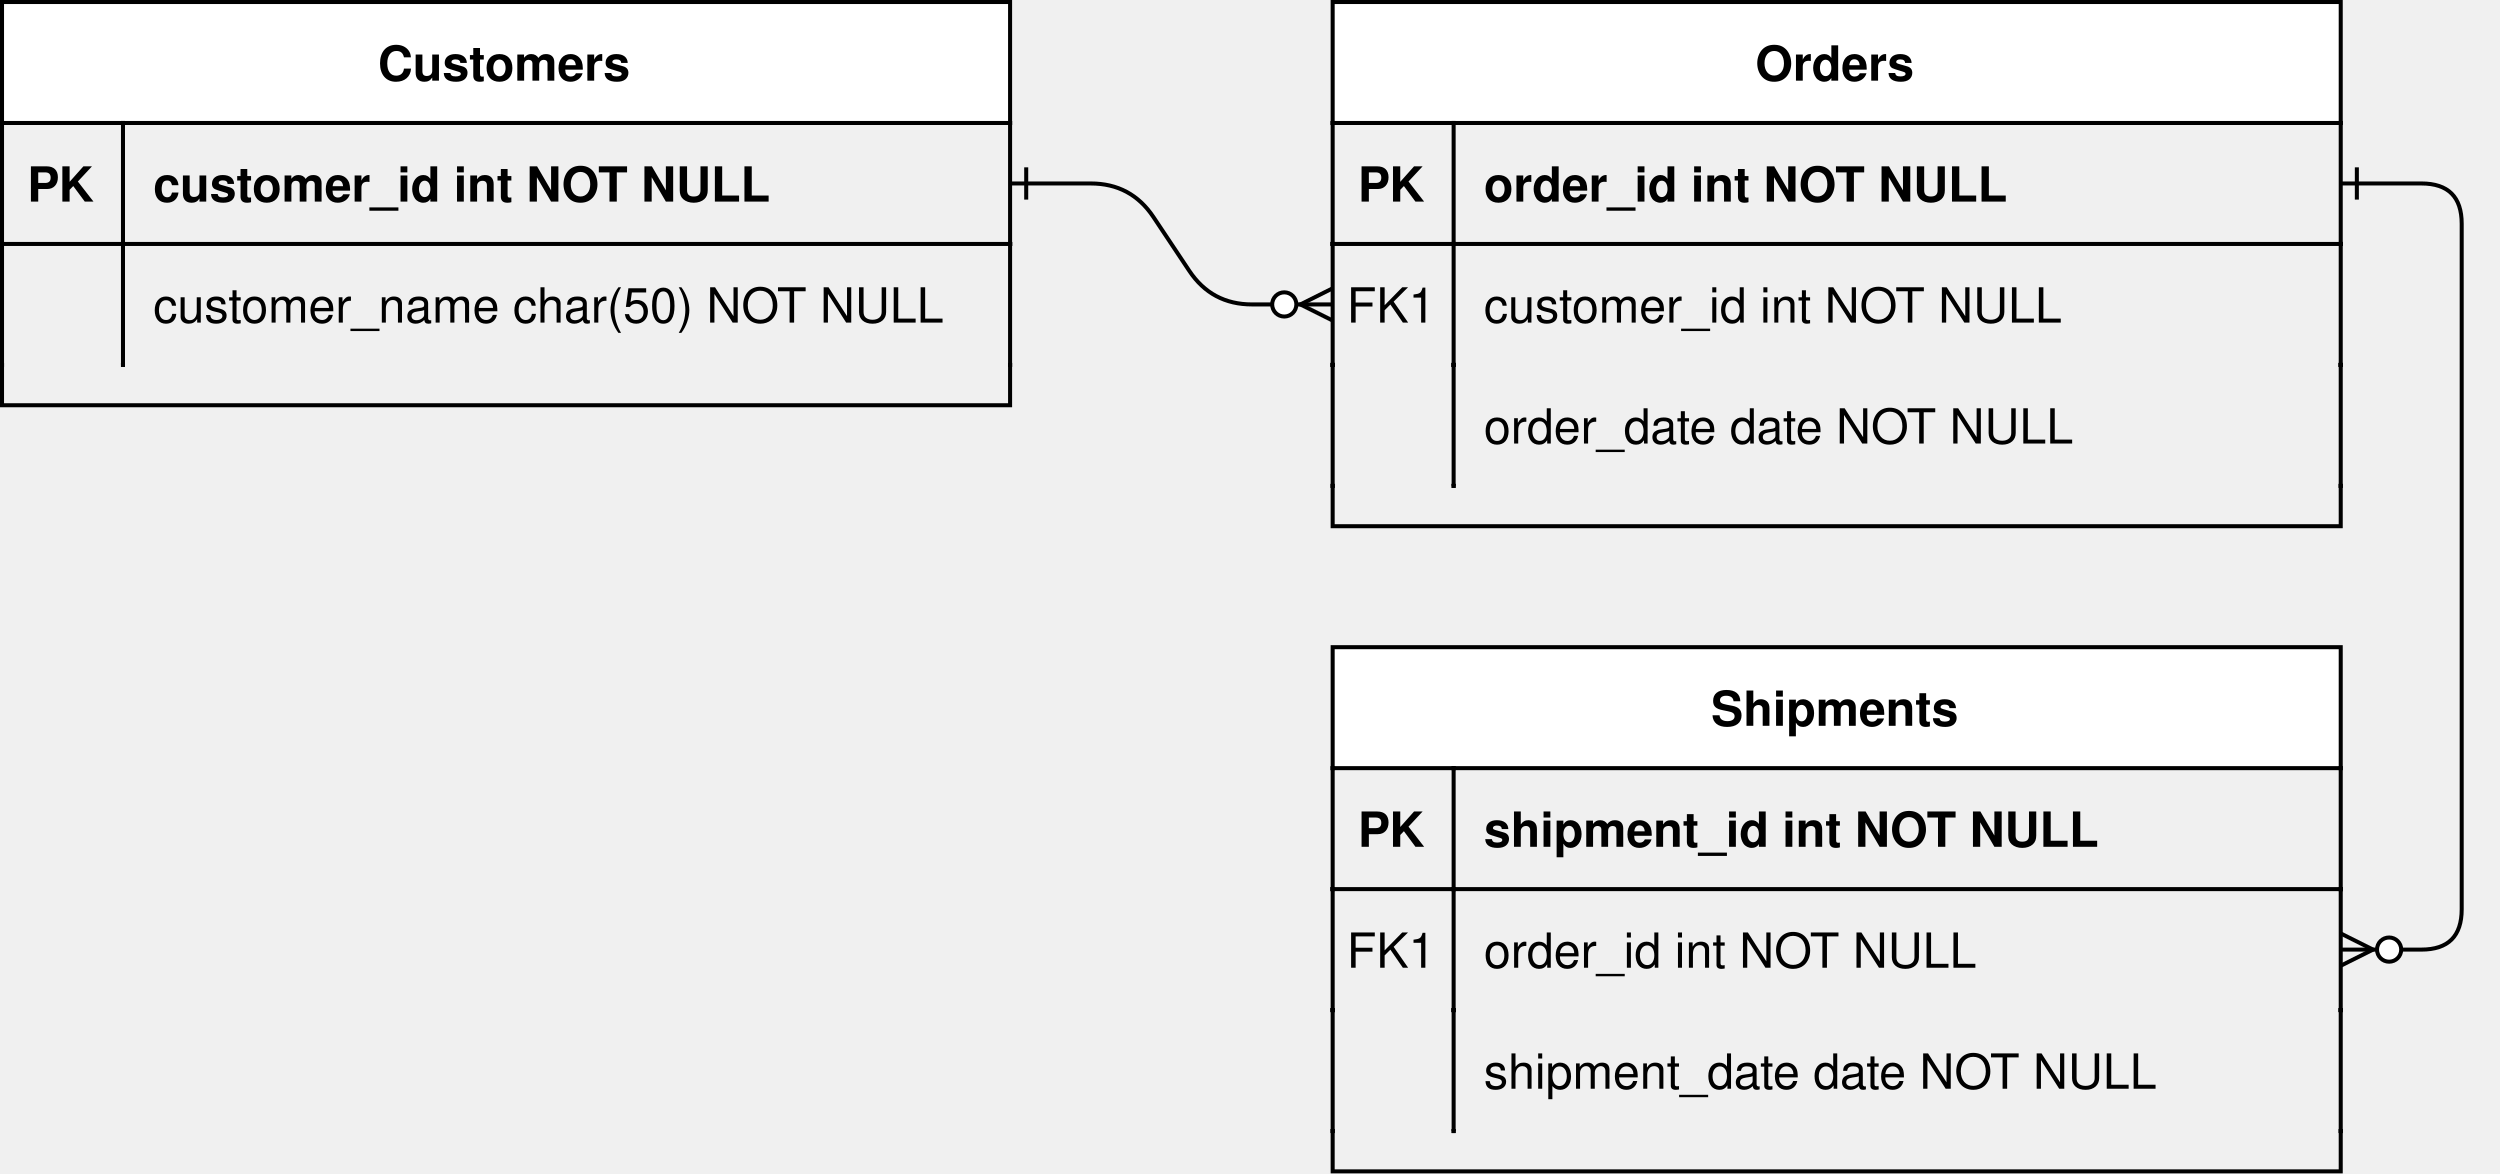
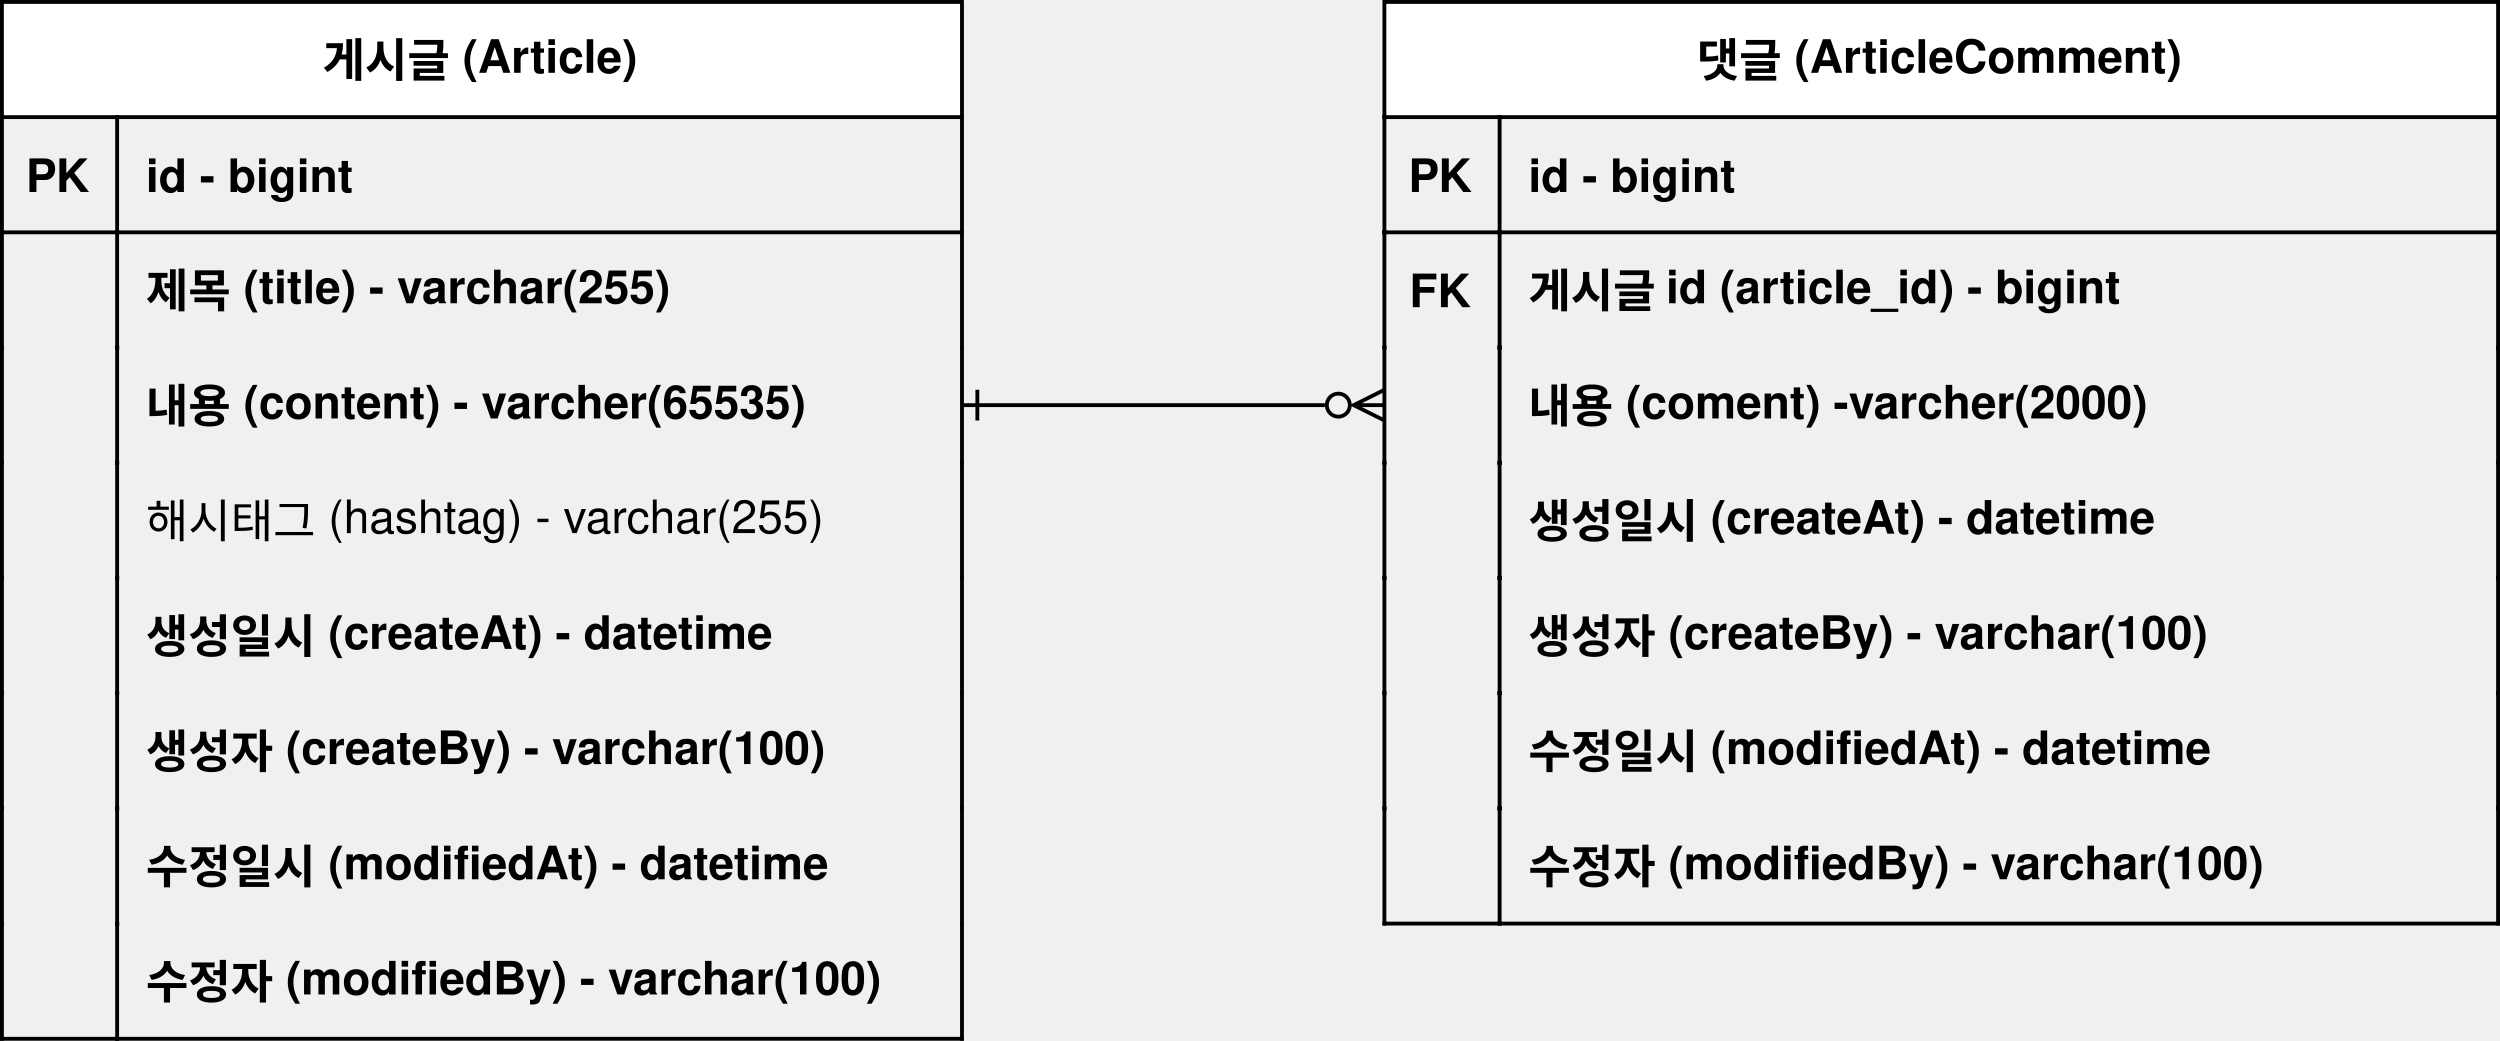
- <svg xmlns="http://www.w3.org/2000/svg" version="1.1" width="620px" height="291px" viewBox="-0.5 -0.5 620 291" content="&lt;mxfile host=&quot;app.diagrams.net&quot; modified=&quot;2022-11-07T10:49:17.587Z&quot; agent=&quot;5.0 (Windows NT 10.0; Win64; x64) AppleWebKit/537.36 (KHTML, like Gecko) Chrome/107.0.0.0 Safari/537.36&quot; etag=&quot;OIIgsl3K0MoiEirdli2P&quot; version=&quot;20.5.3&quot; type=&quot;github&quot;&gt;&lt;diagram id=&quot;R2lEEEUBdFMjLlhIrx00&quot; name=&quot;Page-1&quot;&gt;7Vttb5s6GP01SHcfVoEJSfuxYckmLbmr2m77eOWCA9YIRsZ526+fDTaEOGlhd2m8JlLUwMMTg59zfGyfJpbrz9cfKcziKQlRYgE7XFvuBwsABwCXv4nIpowMbgZlIKI4lEl14AH/RDJoy+gChyhvJDJCEoazZjAgaYoC1ohBSsmqmTYjSfOuGYyQFngIYKJHv+OQxWX02rPr+CeEo1jd2bHllTlUyTKQxzAkq0YIrdmYpEw+4h2ic5iilPErU0h/IGp5o5gx0dNbC4z5ayayryJCogTBDOdXAZnzcJDzlPEMznEiyrzV0FA2xG/njizXp4Sw8mi+9lEisFIwlM80PnC1qgMV7bb4gP9+uZn8sFn6aeV+Y9NpdDd4ei9bWcJkIesra8M2quAo5PWXp/xWmG3uUQIZJumovjJEaXgr0OVJo/ufiJJHMoUp7/wwZ5Cy+hpJZfoY88dzPzgqRZ7b/FzvmnzOnCxogJ7pD+hJSkIaIfZMYl8CHjbYJiv3EZE5YnTDE1Y1xyomxdv8UkFaFGXZZCmUTIqqBqt73BFcEEsOTLcn21HDUlFSNVF2XX5qG+adhno7DfV3GypLozXED7Y6XocKFnVhFHhjlHJbMsoZGEapnt1kgnP9u5TqNxsCtveqlNIZ9YWGiOYar7iiZ+KQwaeCQQUJ5BTmChbwSYlBnHL9LVkSkCSBWY6L9DIS4yScwA1ZMNWQOhvO8BqF9+UMJnI5/ya8sVxSTMwFitXiMkxwlPLjgFNO3HFIUc6fZQJzJjMOknKJKEPrZ1mksPF2QFbDfYtlwNvHMtc+TKgGgl3hcl8WAAUU7zrDMLnnCwWYRgVmTUhEXUNKskc1+kQgE0RDdLRE5VRdFJ8PdZ8kRCCbloJQpBWd84b8xbvr21ee5fEH8Pm5U5/zl0inzCdpzijEBRyIA7VCAqwhI5m8T4Jm6jGoLKY4fiKM8Zn/EKzP0vplrCW2bktoj4ZsT0P27nMXbAnv6ywpVDvGYYjSckiKdSKs8d4D5d76VzXfBWN3ILbEw22NxxYA7mvW39PqT4QQ/sc/5APr1i5V+98vj+Lv18nEqpa6JsGjdLHMHeYZDHAaTcpP9nfw846B39o6OJ7Aa+LZP2el3L8q+zNK2T+1Ug40ZMefnS7gvtJYbAlAvzUAp5LGa63gwSLnfS7VEeyRRuOweFEX/zhYpujgzUUHj6ODN6fWQeUa/ia0ZqngTevyn0oFHd3PK1eIIWSIx+XbWchge7RMkUFH3zk/xDibF6J18To0rwNct5S343kdjr4lPqOpq8Pm2mm/OzPF7XD07fZbsjsq6ho8nekb5FwK4sXz6AqiMbOcvjc+I8nssNzsLpkntz0cfRv+V/seFVcN1kh981yZwmdle3TAyhQpBP9vd3yRQoOdD6BvxQ0cfC3rXxHVXB1U5d23VjxD96MDYsaooW5/+NLDv9gf1tZXOzp/1cM+GmQX+6PlcPz77A/wtu0PYL79AXT746V/ap6T99EBQWOmuIv3cSy9PLn3AXTvw8DB2Lb+5hsfQDc+KnVM4Vys9IMY0n88+93ZLPpNskD4af3jlvKr4PUvktzRLw==&lt;/diagram&gt;&lt;/mxfile&gt;" resource="https://app.diagrams.net/?libs=general;er#HVenusIM%2FBE_STPs%2Ffeature%252F%25238-domain%2Fboard-practice-basic%2Fdocument%2Fboard-erd.svg">
+ <svg xmlns="http://www.w3.org/2000/svg" version="1.1" width="651px" height="271px" viewBox="-0.5 -0.5 651 271" content="&lt;mxfile host=&quot;app.diagrams.net&quot; modified=&quot;2022-11-07T11:00:38.065Z&quot; agent=&quot;5.0 (Windows NT 10.0; Win64; x64) AppleWebKit/537.36 (KHTML, like Gecko) Chrome/107.0.0.0 Safari/537.36&quot; etag=&quot;MaGjALTCNkFK6VVUSrVn&quot; version=&quot;20.5.3&quot; type=&quot;github&quot;&gt;&lt;diagram id=&quot;R2lEEEUBdFMjLlhIrx00&quot; name=&quot;Page-1&quot;&gt;7Z1db+MoFIZ/DVL3YirHH018GSfpjLStVHV2Z3evRjQmDju2iTBtk/n1CzbEcYxTZ5uPTrDUSgYTbHNeeOBgDHBGyfIzhYv5PQlRDGwrXAJnDGy759o2EH9WuCpi+r5bREQUhzJRGfEV/0Qy0pKxzzhEWSUhIyRmeFGNnJI0RVNWiYOUktdqshmJq1ddwAjVIr5OYVyP/QuHbF7EDjyrjP+CcDRXV+5Z8kwCVWIZkc1hSF4rUWjJbknK5C0+IJrAFKWMn7mH9AeiwJvMGRNPOgT2Lf+bidTXESFRjOACZ9dTkvDoacaT3M5ggmNRzBsZBTIjfjlnApwRJYQVR8lyhGJhK2WG4p5uG86uy4GKfFv8YPTpZXX3w2Lpl1fnG7u/jx76T59kLi8wfpblK8uGrVSBo5CXvwzyS2G2ekQxZJikk/JMgNJwKKzLE00efyJK/iD3MOUPH2QMUlaeI6lMfov57TnjnkoiwxYP1x9N3mdGnukU7XgeW4pZ3PTGL2WJfEYkQYyueILXUjtrhcw3daMiaf6wL1X1QamQaJ3h+hoPBOeCkRXOcWU+qropqaksikeSv9o031ZGrterZNTzvWpGvAwjxGoZ8YONBy+jcnXsoxT7wqTifDCluFZVKb3B/1RK36oqxXGPphT/2yPqr+5vBtj9/jBDxGd/PuvalMkQBDYYjMBkBAYB8Ed5zACIR7SuhpThaYx+q+mJt9ALccjgU66c3PgSSY6wPocMgzjl7WmhjimJY7jIcJ68iJnjOLyDK/LMVEYqFMzwEoWPBZFEWq67O55ZJqUl2nalZnEaxjhK+fGUS01cMaAo4/dyBzMmU8gHR5ShZUUFNX3WZbbcUpM0ni+DGyq0PY0KudWbBVex8L7mbFHvK3Z6FLU3mBOKfwrrqIq6abs8/IqTmEPxC4LhVlRA8s5JbgNe00ckJsLAadEeVG0sEoWULP7INS0jFkLaeTl4Af/jJTOyrj3g8Xsd8XCvDPM/kZyyEUkzRiHOrYS4SV+RMGvAyEJmGqOZyp/KchfHT4Qxzvw9BNBcaeqqUFW4pQqcY4nAqYng4fdGGfCHZRjGj7z7B9MoLoyW9wZhaTSNZbVlvS7f7YLfrp6EF/ssztExx2GI0nfZw34TBs6e5S8zK0tl79xgzNudFDJeQZ7TMDtG2+3W7MyT29Yn/v+EIwWM8xldtcFF2iBbwClOo7vilzdbqvBOpYolaKyl9kFV0iq7E8jE65jQignWu9S2mwk352bCTXsRnKZxQCFW+R0eCJ6ZQOhrOvMjMLTyPnwAhkMw9EUfng/28h58jooXSKdzSK9sz2vu1H8QYOhUUu1aHFoyxtFi0NHi7LRoO448Gi18o2gxMJMWapKggosADGwQuIIbvsKFcNzwEqwAA9GrG89zjEZGg26MQ0avxcREx4wjM6NnnxsabSYdLogavbenIC4TG3X3IpiMge9JbMgpgzEYOGruoC+mDzhI5jCbMxhd4sjDOryQzONI3aHZceTkHPHOzpE9HJaXwBHXUI5oXJICH5wa4/zABbz6iHHIGAQbk9FiQEIRv7XhekQS8hDDCfrVIfKOsUiTisyDiMYJ2kHk1BAZnB0ie/gxLwEifUMhovFU6iEyAb5VsiNYbQ9Cepb1yw9C3sOPBgEZxw91Gx0/zsiP9QvsZ+OHvYdP8wL4UajePH4oq27zYwD8gZo79/SDkISEeIZR2A1DWujIPIxovKQdRk6NEffsGNnDpXkJGHEMxYjGZanHiBqGKHp0A5GWEjKPIDr/aCDW5fiObkXOiCRJ8ZbGLsxsIeVCF+a46n3bHS9U+Rozr4FxeBB0bsl2/YH3rcwpKk1jh0DXeuh0cLz+QN0teelrcwz1TNp1z2S3OqeFLnZw/uawnG+T3QmEoi7ZkeGoI8U3yKBboHNSMjh1h+PtucnQYqx4oF6/Y6j/0dH5H3etv88ZcgWLLv93HKrR46+BlDMoyDyedJ7HD8CTtiPO4/HELM+jY6jn0dF5HvWLeBK1hkct4LEts12NTZoxDxl7rPfrkHEsZGhX8JyUGcr7aQozfDOZ4eo++tW9eX1gFRlHEVczlu0ocnKK6NbvnJYiewxAL4AihewNpIhmgNm9en1AAZkHkO5LZR8BILq1O6cFiFkfK3MN/VqZq/9cWffu9YF1ZB5Hum+YfQCOaNfwnJYjZn3GzDX0O2ZqwNu9fP1+hOz/SbPLRIjav6Nhvwze+s5JRFIYb+6VQcXtIIWGMs0dyQUgavy/iLGVRAp8ZkRghyVqvwy0xOzvjeN/RFbXngyNl6oVEQGFm+YNOsq9ONYw296uQ79Bx9YuG2/u2LHrO6JMQa4pXdMkXOsNOhoQwYPldj2FLMo9lpzJfw==&lt;/diagram&gt;&lt;/mxfile&gt;" resource="https://app.diagrams.net/#HVenusIM%2FBE_STPs%2Ffeature%252F%25238-domain%2Fboard-practice-basic%2Fdocument%2Fboard-erd.svg">
  <defs>
-     <clipPath id="mx-clip-330-30-30-30-0">
-       <rect x="330" y="30" width="30" height="30" />
-     </clipPath>
-     <clipPath id="mx-clip-366-30-214-30-0">
-       <rect x="366" y="30" width="214" height="30" />
-     </clipPath>
-     <clipPath id="mx-clip-330-60-30-30-0">
-       <rect x="330" y="60" width="30" height="30" />
-     </clipPath>
-     <clipPath id="mx-clip-366-60-214-30-0">
-       <rect x="366" y="60" width="214" height="30" />
-     </clipPath>
-     <clipPath id="mx-clip-366-90-214-30-0">
-       <rect x="366" y="90" width="214" height="30" />
-     </clipPath>
-     <clipPath id="mx-clip-330-190-30-30-0">
-       <rect x="330" y="190" width="30" height="30" />
-     </clipPath>
-     <clipPath id="mx-clip-366-190-214-30-0">
-       <rect x="366" y="190" width="214" height="30" />
-     </clipPath>
-     <clipPath id="mx-clip-330-220-30-30-0">
-       <rect x="330" y="220" width="30" height="30" />
-     </clipPath>
-     <clipPath id="mx-clip-366-220-214-30-0">
-       <rect x="366" y="220" width="214" height="30" />
-     </clipPath>
-     <clipPath id="mx-clip-366-250-214-30-0">
-       <rect x="366" y="250" width="214" height="30" />
-     </clipPath>
    <clipPath id="mx-clip-0-30-30-30-0">
      <rect x="0" y="30" width="30" height="30" />
    </clipPath>
    <clipPath id="mx-clip-36-30-214-30-0">
      <rect x="36" y="30" width="214" height="30" />
    </clipPath>
    <clipPath id="mx-clip-36-60-214-30-0">
      <rect x="36" y="60" width="214" height="30" />
    </clipPath>
+     <clipPath id="mx-clip-36-90-214-30-0">
+       <rect x="36" y="90" width="214" height="30" />
+     </clipPath>
+     <clipPath id="mx-clip-36-120-214-30-0">
+       <rect x="36" y="120" width="214" height="30" />
+     </clipPath>
+     <clipPath id="mx-clip-36-150-214-30-0">
+       <rect x="36" y="150" width="214" height="30" />
+     </clipPath>
+     <clipPath id="mx-clip-36-180-214-30-0">
+       <rect x="36" y="180" width="214" height="30" />
+     </clipPath>
+     <clipPath id="mx-clip-36-210-214-30-0">
+       <rect x="36" y="210" width="214" height="30" />
+     </clipPath>
+     <clipPath id="mx-clip-36-240-214-30-0">
+       <rect x="36" y="240" width="214" height="30" />
+     </clipPath>
+     <clipPath id="mx-clip-360-30-30-30-0">
+       <rect x="360" y="30" width="30" height="30" />
+     </clipPath>
+     <clipPath id="mx-clip-396-30-254-30-0">
+       <rect x="396" y="30" width="254" height="30" />
+     </clipPath>
+     <clipPath id="mx-clip-360-60-30-30-0">
+       <rect x="360" y="60" width="30" height="30" />
+     </clipPath>
+     <clipPath id="mx-clip-396-60-254-30-0">
+       <rect x="396" y="60" width="254" height="30" />
+     </clipPath>
+     <clipPath id="mx-clip-396-90-254-30-0">
+       <rect x="396" y="90" width="254" height="30" />
+     </clipPath>
+     <clipPath id="mx-clip-396-120-254-30-0">
+       <rect x="396" y="120" width="254" height="30" />
+     </clipPath>
+     <clipPath id="mx-clip-396-150-254-30-0">
+       <rect x="396" y="150" width="254" height="30" />
+     </clipPath>
+     <clipPath id="mx-clip-396-180-254-30-0">
+       <rect x="396" y="180" width="254" height="30" />
+     </clipPath>
+     <clipPath id="mx-clip-396-210-254-30-0">
+       <rect x="396" y="210" width="254" height="30" />
+     </clipPath>
  </defs>
  <g>
-     <path d="M 250 45 L 270 45 Q 280 45 285.55 53.32 L 294.45 66.68 Q 300 75 310 75 L 330 75" fill="none" stroke="rgb(0, 0, 0)" stroke-miterlimit="10" pointer-events="stroke" />
-     <path d="M 254 41 L 254 49" fill="none" stroke="rgb(0, 0, 0)" stroke-miterlimit="10" pointer-events="all" />
-     <ellipse cx="318" cy="75" rx="3" ry="3" fill="#ffffff" stroke="rgb(0, 0, 0)" pointer-events="all" />
-     <path d="M 330 71 L 322 75 L 330 79" fill="none" stroke="rgb(0, 0, 0)" stroke-miterlimit="10" pointer-events="all" />
-     <path d="M 580 45 L 600 45 Q 610 45 610 55 L 610 225 Q 610 235 600 235 L 580 235" fill="none" stroke="rgb(0, 0, 0)" stroke-miterlimit="10" pointer-events="stroke" />
-     <path d="M 584 41 L 584 49" fill="none" stroke="rgb(0, 0, 0)" stroke-miterlimit="10" pointer-events="all" />
-     <ellipse cx="592" cy="235" rx="3" ry="3" fill="#ffffff" stroke="rgb(0, 0, 0)" pointer-events="all" />
-     <path d="M 580 239 L 588 235 L 580 231" fill="none" stroke="rgb(0, 0, 0)" stroke-miterlimit="10" pointer-events="all" />
-     <path d="M 330 30 L 330 0 L 580 0 L 580 30" fill="rgb(255, 255, 255)" stroke="rgb(0, 0, 0)" stroke-miterlimit="10" pointer-events="all" />
-     <path d="M 330 30 L 330 130 L 580 130 L 580 30" fill="none" stroke="rgb(0, 0, 0)" stroke-miterlimit="10" pointer-events="none" />
-     <path d="M 330 30 L 580 30" fill="none" stroke="rgb(0, 0, 0)" stroke-miterlimit="10" pointer-events="none" />
-     <path d="M 360 30 L 360 60 L 360 90 L 360 120" fill="none" stroke="rgb(0, 0, 0)" stroke-miterlimit="10" pointer-events="none" />
+     <path d="M 0 30 L 0 0 L 250 0 L 250 30" fill="rgb(255, 255, 255)" stroke="rgb(0, 0, 0)" stroke-miterlimit="10" pointer-events="all" />
+     <path d="M 0 30 L 0 270 L 250 270 L 250 30" fill="none" stroke="rgb(0, 0, 0)" stroke-miterlimit="10" pointer-events="none" />
+     <path d="M 0 30 L 250 30" fill="none" stroke="rgb(0, 0, 0)" stroke-miterlimit="10" pointer-events="none" />
+     <path d="M 30 30 L 30 60 L 30 90 L 30 120 L 30 150 L 30 180 L 30 210 L 30 240 L 30 270" fill="none" stroke="rgb(0, 0, 0)" stroke-miterlimit="10" pointer-events="none" />
    <g fill="rgb(0, 0, 0)" font-family="Helvetica" font-weight="bold" pointer-events="none" text-anchor="middle" font-size="12px">
-       <text x="454.5" y="19.5">Orders</text>
-     </g>
-     <path d="M 330 30 M 580 30 M 580 60 L 330 60" fill="none" stroke="rgb(0, 0, 0)" stroke-linecap="square" stroke-miterlimit="10" pointer-events="none" />
-     <path d="M 330 30 M 360 30 M 360 60 M 330 60" fill="none" stroke="rgb(0, 0, 0)" stroke-linecap="square" stroke-miterlimit="10" pointer-events="none" />
-     <g fill="rgb(0, 0, 0)" font-family="Helvetica" font-weight="bold" pointer-events="none" clip-path="url(#mx-clip-330-30-30-30-0)" text-anchor="middle" font-size="12px">
-       <text x="344.5" y="49.5">PK</text>
-     </g>
-     <path d="M 360 30 M 580 30 M 580 60 M 360 60" fill="none" stroke="rgb(0, 0, 0)" stroke-linecap="square" stroke-miterlimit="10" pointer-events="none" />
-     <g fill="rgb(0, 0, 0)" font-family="Helvetica" font-weight="bold" text-decoration="underline" pointer-events="none" clip-path="url(#mx-clip-366-30-214-30-0)" font-size="12px">
-       <text x="367.5" y="49.5">order_id int NOT NULL </text>
-     </g>
-     <path d="M 330 60 M 580 60 M 580 90 M 330 90" fill="none" stroke="rgb(0, 0, 0)" stroke-linecap="square" stroke-miterlimit="10" pointer-events="none" />
-     <path d="M 330 60 M 360 60 M 360 90 M 330 90" fill="none" stroke="rgb(0, 0, 0)" stroke-linecap="square" stroke-miterlimit="10" pointer-events="none" />
-     <g fill="rgb(0, 0, 0)" font-family="Helvetica" pointer-events="none" clip-path="url(#mx-clip-330-60-30-30-0)" text-anchor="middle" font-size="12px">
-       <text x="344.5" y="79.5">FK1</text>
-     </g>
-     <path d="M 360 60 M 580 60 M 580 90 M 360 90" fill="none" stroke="rgb(0, 0, 0)" stroke-linecap="square" stroke-miterlimit="10" pointer-events="none" />
-     <g fill="rgb(0, 0, 0)" font-family="Helvetica" pointer-events="none" clip-path="url(#mx-clip-366-60-214-30-0)" font-size="12px">
-       <text x="367.5" y="79.5">customer_id int NOT NULL</text>
-     </g>
-     <path d="M 330 90 M 580 90 M 580 120 M 330 120" fill="none" stroke="rgb(0, 0, 0)" stroke-linecap="square" stroke-miterlimit="10" pointer-events="none" />
-     <path d="M 330 90 M 360 90 M 360 120 M 330 120" fill="none" stroke="rgb(0, 0, 0)" stroke-linecap="square" stroke-miterlimit="10" pointer-events="none" />
-     <path d="M 360 90 M 580 90 M 580 120 M 360 120" fill="none" stroke="rgb(0, 0, 0)" stroke-linecap="square" stroke-miterlimit="10" pointer-events="none" />
-     <g fill="rgb(0, 0, 0)" font-family="Helvetica" pointer-events="none" clip-path="url(#mx-clip-366-90-214-30-0)" font-size="12px">
-       <text x="367.5" y="109.5">order_date date NOT NULL</text>
-     </g>
-     <path d="M 330 190 L 330 160 L 580 160 L 580 190" fill="rgb(255, 255, 255)" stroke="rgb(0, 0, 0)" stroke-miterlimit="10" pointer-events="none" />
-     <path d="M 330 190 L 330 290 L 580 290 L 580 190" fill="none" stroke="rgb(0, 0, 0)" stroke-miterlimit="10" pointer-events="none" />
-     <path d="M 330 190 L 580 190" fill="none" stroke="rgb(0, 0, 0)" stroke-miterlimit="10" pointer-events="none" />
-     <path d="M 360 190 L 360 220 L 360 250 L 360 280" fill="none" stroke="rgb(0, 0, 0)" stroke-miterlimit="10" pointer-events="none" />
-     <g fill="rgb(0, 0, 0)" font-family="Helvetica" font-weight="bold" pointer-events="none" text-anchor="middle" font-size="12px">
-       <text x="454.5" y="179.5">Shipments</text>
-     </g>
-     <path d="M 330 190 M 580 190 M 580 220 L 330 220" fill="none" stroke="rgb(0, 0, 0)" stroke-linecap="square" stroke-miterlimit="10" pointer-events="none" />
-     <path d="M 330 190 M 360 190 M 360 220 M 330 220" fill="none" stroke="rgb(0, 0, 0)" stroke-linecap="square" stroke-miterlimit="10" pointer-events="none" />
-     <g fill="rgb(0, 0, 0)" font-family="Helvetica" font-weight="bold" pointer-events="none" clip-path="url(#mx-clip-330-190-30-30-0)" text-anchor="middle" font-size="12px">
-       <text x="344.5" y="209.5">PK</text>
-     </g>
-     <path d="M 360 190 M 580 190 M 580 220 M 360 220" fill="none" stroke="rgb(0, 0, 0)" stroke-linecap="square" stroke-miterlimit="10" pointer-events="none" />
-     <g fill="rgb(0, 0, 0)" font-family="Helvetica" font-weight="bold" text-decoration="underline" pointer-events="none" clip-path="url(#mx-clip-366-190-214-30-0)" font-size="12px">
-       <text x="367.5" y="209.5">shipment_id int NOT NULL </text>
-     </g>
-     <path d="M 330 220 M 580 220 M 580 250 M 330 250" fill="none" stroke="rgb(0, 0, 0)" stroke-linecap="square" stroke-miterlimit="10" pointer-events="none" />
-     <path d="M 330 220 M 360 220 M 360 250 M 330 250" fill="none" stroke="rgb(0, 0, 0)" stroke-linecap="square" stroke-miterlimit="10" pointer-events="none" />
-     <g fill="rgb(0, 0, 0)" font-family="Helvetica" pointer-events="none" clip-path="url(#mx-clip-330-220-30-30-0)" text-anchor="middle" font-size="12px">
-       <text x="344.5" y="239.5">FK1</text>
-     </g>
-     <path d="M 360 220 M 580 220 M 580 250 M 360 250" fill="none" stroke="rgb(0, 0, 0)" stroke-linecap="square" stroke-miterlimit="10" pointer-events="none" />
-     <g fill="rgb(0, 0, 0)" font-family="Helvetica" pointer-events="none" clip-path="url(#mx-clip-366-220-214-30-0)" font-size="12px">
-       <text x="367.5" y="239.5">order_id int NOT NULL</text>
-     </g>
-     <path d="M 330 250 M 580 250 M 580 280 M 330 280" fill="none" stroke="rgb(0, 0, 0)" stroke-linecap="square" stroke-miterlimit="10" pointer-events="none" />
-     <path d="M 330 250 M 360 250 M 360 280 M 330 280" fill="none" stroke="rgb(0, 0, 0)" stroke-linecap="square" stroke-miterlimit="10" pointer-events="none" />
-     <path d="M 360 250 M 580 250 M 580 280 M 360 280" fill="none" stroke="rgb(0, 0, 0)" stroke-linecap="square" stroke-miterlimit="10" pointer-events="none" />
-     <g fill="rgb(0, 0, 0)" font-family="Helvetica" pointer-events="none" clip-path="url(#mx-clip-366-250-214-30-0)" font-size="12px">
-       <text x="367.5" y="269.5">shipment_date date NOT NULL</text>
-     </g>
-     <path d="M 0 30 L 0 0 L 250 0 L 250 30" fill="rgb(255, 255, 255)" stroke="rgb(0, 0, 0)" stroke-miterlimit="10" pointer-events="none" />
-     <path d="M 0 30 L 0 100 L 250 100 L 250 30" fill="none" stroke="rgb(0, 0, 0)" stroke-miterlimit="10" pointer-events="none" />
-     <path d="M 0 30 L 250 30" fill="none" stroke="rgb(0, 0, 0)" stroke-miterlimit="10" pointer-events="none" />
-     <path d="M 30 30 L 30 60 L 30 90" fill="none" stroke="rgb(0, 0, 0)" stroke-miterlimit="10" pointer-events="none" />
-     <g fill="rgb(0, 0, 0)" font-family="Helvetica" font-weight="bold" pointer-events="none" text-anchor="middle" font-size="12px">
-       <text x="124.5" y="19.5">Customers</text>
+       <text x="124.5" y="19.5">게시글 (Article)</text>
    </g>
    <path d="M 0 30 M 250 30 M 250 60 L 0 60" fill="none" stroke="rgb(0, 0, 0)" stroke-linecap="square" stroke-miterlimit="10" pointer-events="none" />
    <path d="M 0 30 M 30 30 M 30 60 M 0 60" fill="none" stroke="rgb(0, 0, 0)" stroke-linecap="square" stroke-miterlimit="10" pointer-events="none" />
    <g fill="rgb(0, 0, 0)" font-family="Helvetica" font-weight="bold" pointer-events="none" clip-path="url(#mx-clip-0-30-30-30-0)" text-anchor="middle" font-size="12px">
      <text x="14.5" y="49.5">PK</text>
    </g>
    <path d="M 30 30 M 250 30 M 250 60 M 30 60" fill="none" stroke="rgb(0, 0, 0)" stroke-linecap="square" stroke-miterlimit="10" pointer-events="none" />
    <g fill="rgb(0, 0, 0)" font-family="Helvetica" font-weight="bold" text-decoration="underline" pointer-events="none" clip-path="url(#mx-clip-36-30-214-30-0)" font-size="12px">
-       <text x="37.5" y="49.5">customer_id int NOT NULL </text>
+       <text x="37.5" y="49.5">id - bigint</text>
    </g>
-     <path d="M 0 60 M 250 60 M 250 90 M 0 90" fill="none" stroke="rgb(0, 0, 0)" stroke-linecap="square" stroke-miterlimit="10" pointer-events="none" />
    <path d="M 0 60 M 30 60 M 30 90 M 0 90" fill="none" stroke="rgb(0, 0, 0)" stroke-linecap="square" stroke-miterlimit="10" pointer-events="none" />
    <path d="M 30 60 M 250 60 M 250 90 M 30 90" fill="none" stroke="rgb(0, 0, 0)" stroke-linecap="square" stroke-miterlimit="10" pointer-events="none" />
-     <g fill="rgb(0, 0, 0)" font-family="Helvetica" pointer-events="none" clip-path="url(#mx-clip-36-60-214-30-0)" font-size="12px">
-       <text x="37.5" y="79.5">customer_name char(50) NOT NULL</text>
+     <g fill="rgb(0, 0, 0)" font-family="Helvetica" font-weight="bold" pointer-events="none" clip-path="url(#mx-clip-36-60-214-30-0)" font-size="12px">
+       <text x="37.5" y="79.5">제목 (title) - varchar(255)</text>
    </g>
+     <path d="M 0 90 M 30 90 M 30 120 M 0 120" fill="none" stroke="rgb(0, 0, 0)" stroke-linecap="square" stroke-miterlimit="10" pointer-events="none" />
+     <path d="M 30 90 M 250 90 M 250 120 M 30 120" fill="none" stroke="rgb(0, 0, 0)" stroke-linecap="square" stroke-miterlimit="10" pointer-events="none" />
+     <g fill="rgb(0, 0, 0)" font-family="Helvetica" font-weight="bold" pointer-events="none" clip-path="url(#mx-clip-36-90-214-30-0)" font-size="12px">
+       <text x="37.5" y="109.5">내용 (content) - varcher(65535)</text>
+     </g>
+     <path d="M 0 120 M 30 120 M 30 150 M 0 150" fill="none" stroke="rgb(0, 0, 0)" stroke-linecap="square" stroke-miterlimit="10" pointer-events="none" />
+     <path d="M 30 120 M 250 120 M 250 150 M 30 150" fill="none" stroke="rgb(0, 0, 0)" stroke-linecap="square" stroke-miterlimit="10" pointer-events="none" />
+     <g fill="rgb(0, 0, 0)" font-family="Helvetica" pointer-events="none" clip-path="url(#mx-clip-36-120-214-30-0)" font-size="12px">
+       <text x="37.5" y="139.5">해시태그 (hashtag) - varchar(255)</text>
+     </g>
+     <path d="M 0 150 M 30 150 M 30 180 M 0 180" fill="none" stroke="rgb(0, 0, 0)" stroke-linecap="square" stroke-miterlimit="10" pointer-events="none" />
+     <path d="M 30 150 M 250 150 M 250 180 M 30 180" fill="none" stroke="rgb(0, 0, 0)" stroke-linecap="square" stroke-miterlimit="10" pointer-events="none" />
+     <g fill="rgb(0, 0, 0)" font-family="Helvetica" font-weight="bold" pointer-events="none" clip-path="url(#mx-clip-36-150-214-30-0)" font-size="12px">
+       <text x="37.5" y="169.5">생성일시 (createAt) - datetime</text>
+     </g>
+     <path d="M 0 180 M 30 180 M 30 210 M 0 210" fill="none" stroke="rgb(0, 0, 0)" stroke-linecap="square" stroke-miterlimit="10" pointer-events="none" />
+     <path d="M 30 180 M 250 180 M 250 210 M 30 210" fill="none" stroke="rgb(0, 0, 0)" stroke-linecap="square" stroke-miterlimit="10" pointer-events="none" />
+     <g fill="rgb(0, 0, 0)" font-family="Helvetica" font-weight="bold" pointer-events="none" clip-path="url(#mx-clip-36-180-214-30-0)" font-size="12px">
+       <text x="37.5" y="199.5">생성자 (createBy) - varchar(100)</text>
+     </g>
+     <path d="M 0 210 M 30 210 M 30 240 M 0 240" fill="none" stroke="rgb(0, 0, 0)" stroke-linecap="square" stroke-miterlimit="10" pointer-events="none" />
+     <path d="M 30 210 M 250 210 M 250 240 M 30 240" fill="none" stroke="rgb(0, 0, 0)" stroke-linecap="square" stroke-miterlimit="10" pointer-events="none" />
+     <g fill="rgb(0, 0, 0)" font-family="Helvetica" font-weight="bold" pointer-events="none" clip-path="url(#mx-clip-36-210-214-30-0)" font-size="12px">
+       <text x="37.5" y="229.5">수정일시 (modifiedAt) - datetime</text>
+     </g>
+     <path d="M 0 240 M 30 240 M 30 270 M 0 270" fill="none" stroke="rgb(0, 0, 0)" stroke-linecap="square" stroke-miterlimit="10" pointer-events="none" />
+     <path d="M 30 240 M 250 240 M 250 270 M 30 270" fill="none" stroke="rgb(0, 0, 0)" stroke-linecap="square" stroke-miterlimit="10" pointer-events="none" />
+     <g fill="rgb(0, 0, 0)" font-family="Helvetica" font-weight="bold" pointer-events="none" clip-path="url(#mx-clip-36-240-214-30-0)" font-size="12px">
+       <text x="37.5" y="259.5">수정자 (modifiedBy) - varchar(100)</text>
+     </g>
+     <path d="M 360 30 L 360 0 L 650 0 L 650 30" fill="rgb(255, 255, 255)" stroke="rgb(0, 0, 0)" stroke-miterlimit="10" pointer-events="none" />
+     <path d="M 360 30 L 360 240 L 650 240 L 650 30" fill="none" stroke="rgb(0, 0, 0)" stroke-miterlimit="10" pointer-events="none" />
+     <path d="M 360 30 L 650 30" fill="none" stroke="rgb(0, 0, 0)" stroke-miterlimit="10" pointer-events="none" />
+     <path d="M 390 30 L 390 60 L 390 90 L 390 120 L 390 150 L 390 180 L 390 210 L 390 240" fill="none" stroke="rgb(0, 0, 0)" stroke-miterlimit="10" pointer-events="none" />
+     <g fill="rgb(0, 0, 0)" font-family="Helvetica" font-weight="bold" pointer-events="none" text-anchor="middle" font-size="12px">
+       <text x="504.5" y="19.5">댓글 (ArticleComment)</text>
+     </g>
+     <path d="M 360 30 M 650 30 M 650 60 L 360 60" fill="none" stroke="rgb(0, 0, 0)" stroke-linecap="square" stroke-miterlimit="10" pointer-events="none" />
+     <path d="M 360 30 M 390 30 M 390 60 M 360 60" fill="none" stroke="rgb(0, 0, 0)" stroke-linecap="square" stroke-miterlimit="10" pointer-events="none" />
+     <g fill="rgb(0, 0, 0)" font-family="Helvetica" font-weight="bold" pointer-events="none" clip-path="url(#mx-clip-360-30-30-30-0)" text-anchor="middle" font-size="12px">
+       <text x="374.5" y="49.5">PK</text>
+     </g>
+     <path d="M 390 30 M 650 30 M 650 60 M 390 60" fill="none" stroke="rgb(0, 0, 0)" stroke-linecap="square" stroke-miterlimit="10" pointer-events="none" />
+     <g fill="rgb(0, 0, 0)" font-family="Helvetica" font-weight="bold" text-decoration="underline" pointer-events="none" clip-path="url(#mx-clip-396-30-254-30-0)" font-size="12px">
+       <text x="397.5" y="49.5">id - bigint</text>
+     </g>
+     <path d="M 360 60 M 390 60 M 390 90 M 360 90" fill="none" stroke="rgb(0, 0, 0)" stroke-linecap="square" stroke-miterlimit="10" pointer-events="none" />
+     <g fill="rgb(0, 0, 0)" font-family="Helvetica" font-weight="bold" pointer-events="none" clip-path="url(#mx-clip-360-60-30-30-0)" text-anchor="middle" font-size="12px">
+       <text x="374.5" y="79.5">FK</text>
+     </g>
+     <path d="M 390 60 M 650 60 M 650 90 M 390 90" fill="none" stroke="rgb(0, 0, 0)" stroke-linecap="square" stroke-miterlimit="10" pointer-events="none" />
+     <g fill="rgb(0, 0, 0)" font-family="Helvetica" font-weight="bold" pointer-events="none" clip-path="url(#mx-clip-396-60-254-30-0)" font-size="12px">
+       <text x="397.5" y="79.5">게시글 id (article_id) - bigint</text>
+     </g>
+     <path d="M 360 90 M 390 90 M 390 120 M 360 120" fill="none" stroke="rgb(0, 0, 0)" stroke-linecap="square" stroke-miterlimit="10" pointer-events="none" />
+     <path d="M 390 90 M 650 90 M 650 120 M 390 120" fill="none" stroke="rgb(0, 0, 0)" stroke-linecap="square" stroke-miterlimit="10" pointer-events="none" />
+     <g fill="rgb(0, 0, 0)" font-family="Helvetica" font-weight="bold" pointer-events="none" clip-path="url(#mx-clip-396-90-254-30-0)" font-size="12px">
+       <text x="397.5" y="109.5">내용 (coment) -varcher(2000)</text>
+     </g>
+     <path d="M 360 120 M 390 120 M 390 150 M 360 150" fill="none" stroke="rgb(0, 0, 0)" stroke-linecap="square" stroke-miterlimit="10" pointer-events="none" />
+     <path d="M 390 120 M 650 120 M 650 150 M 390 150" fill="none" stroke="rgb(0, 0, 0)" stroke-linecap="square" stroke-miterlimit="10" pointer-events="none" />
+     <g fill="rgb(0, 0, 0)" font-family="Helvetica" font-weight="bold" pointer-events="none" clip-path="url(#mx-clip-396-120-254-30-0)" font-size="12px">
+       <text x="397.5" y="139.5">생성일시 (createAt) - datetime</text>
+     </g>
+     <path d="M 360 150 M 390 150 M 390 180 M 360 180" fill="none" stroke="rgb(0, 0, 0)" stroke-linecap="square" stroke-miterlimit="10" pointer-events="none" />
+     <path d="M 390 150 M 650 150 M 650 180 M 390 180" fill="none" stroke="rgb(0, 0, 0)" stroke-linecap="square" stroke-miterlimit="10" pointer-events="none" />
+     <g fill="rgb(0, 0, 0)" font-family="Helvetica" font-weight="bold" pointer-events="none" clip-path="url(#mx-clip-396-150-254-30-0)" font-size="12px">
+       <text x="397.5" y="169.5">생성자 (createBy) - varchar(100)</text>
+     </g>
+     <path d="M 360 180 M 390 180 M 390 210 M 360 210" fill="none" stroke="rgb(0, 0, 0)" stroke-linecap="square" stroke-miterlimit="10" pointer-events="none" />
+     <path d="M 390 180 M 650 180 M 650 210 M 390 210" fill="none" stroke="rgb(0, 0, 0)" stroke-linecap="square" stroke-miterlimit="10" pointer-events="none" />
+     <g fill="rgb(0, 0, 0)" font-family="Helvetica" font-weight="bold" pointer-events="none" clip-path="url(#mx-clip-396-180-254-30-0)" font-size="12px">
+       <text x="397.5" y="199.5">수정일시 (modifiedAt) - datetime</text>
+     </g>
+     <path d="M 360 210 M 390 210 M 390 240 M 360 240" fill="none" stroke="rgb(0, 0, 0)" stroke-linecap="square" stroke-miterlimit="10" pointer-events="none" />
+     <path d="M 390 210 M 650 210 M 650 240 M 390 240" fill="none" stroke="rgb(0, 0, 0)" stroke-linecap="square" stroke-miterlimit="10" pointer-events="none" />
+     <g fill="rgb(0, 0, 0)" font-family="Helvetica" font-weight="bold" pointer-events="none" clip-path="url(#mx-clip-396-210-254-30-0)" font-size="12px">
+       <text x="397.5" y="229.5">수정자 (modifiedBy) - varchar(100)</text>
+     </g>
+     <path d="M 250 105 L 344.5 105" fill="none" stroke="rgb(0, 0, 0)" stroke-miterlimit="10" pointer-events="none" />
+     <path d="M 254 101 L 254 109" fill="none" stroke="rgb(0, 0, 0)" stroke-miterlimit="10" pointer-events="none" />
+     <ellipse cx="348" cy="105" rx="3" ry="3" fill="none" stroke="rgb(0, 0, 0)" pointer-events="none" />
+     <path d="M 360 101 L 352 105 L 360 109 M 352 105 L 360 105" fill="none" stroke="rgb(0, 0, 0)" stroke-miterlimit="10" pointer-events="none" />
  </g>
</svg>
